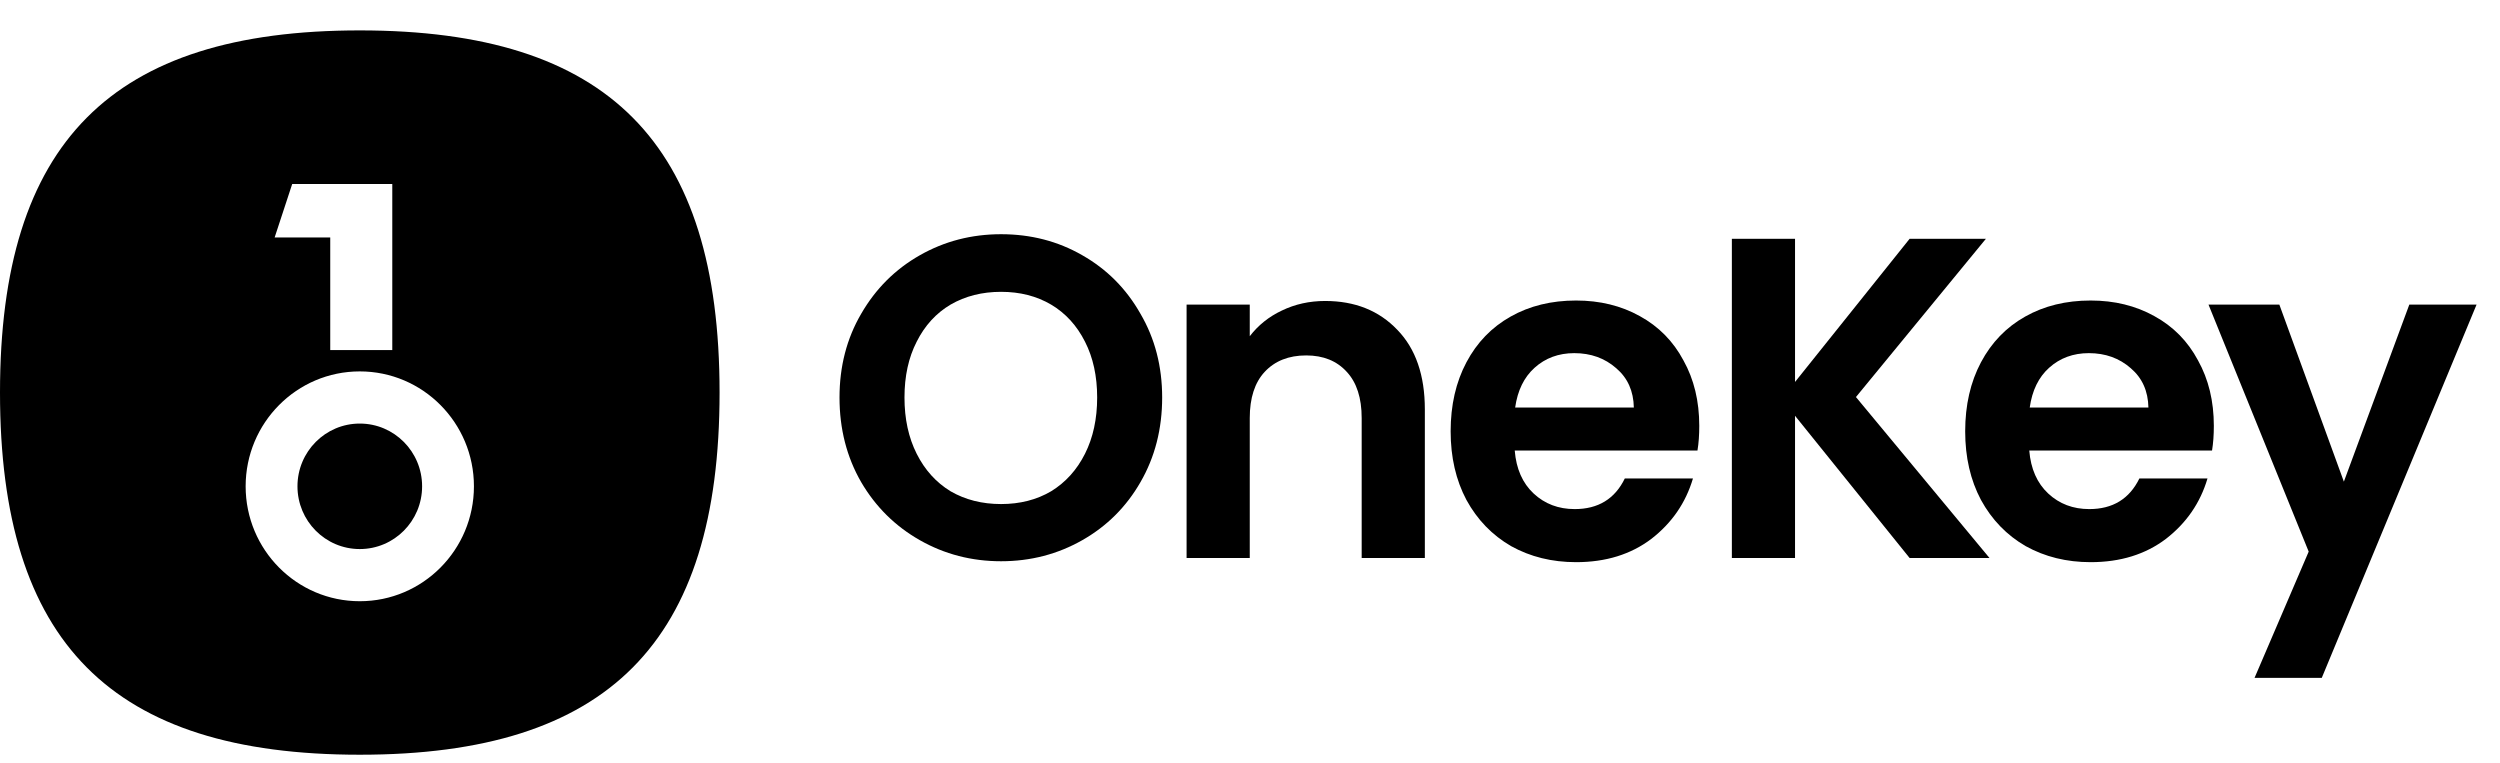
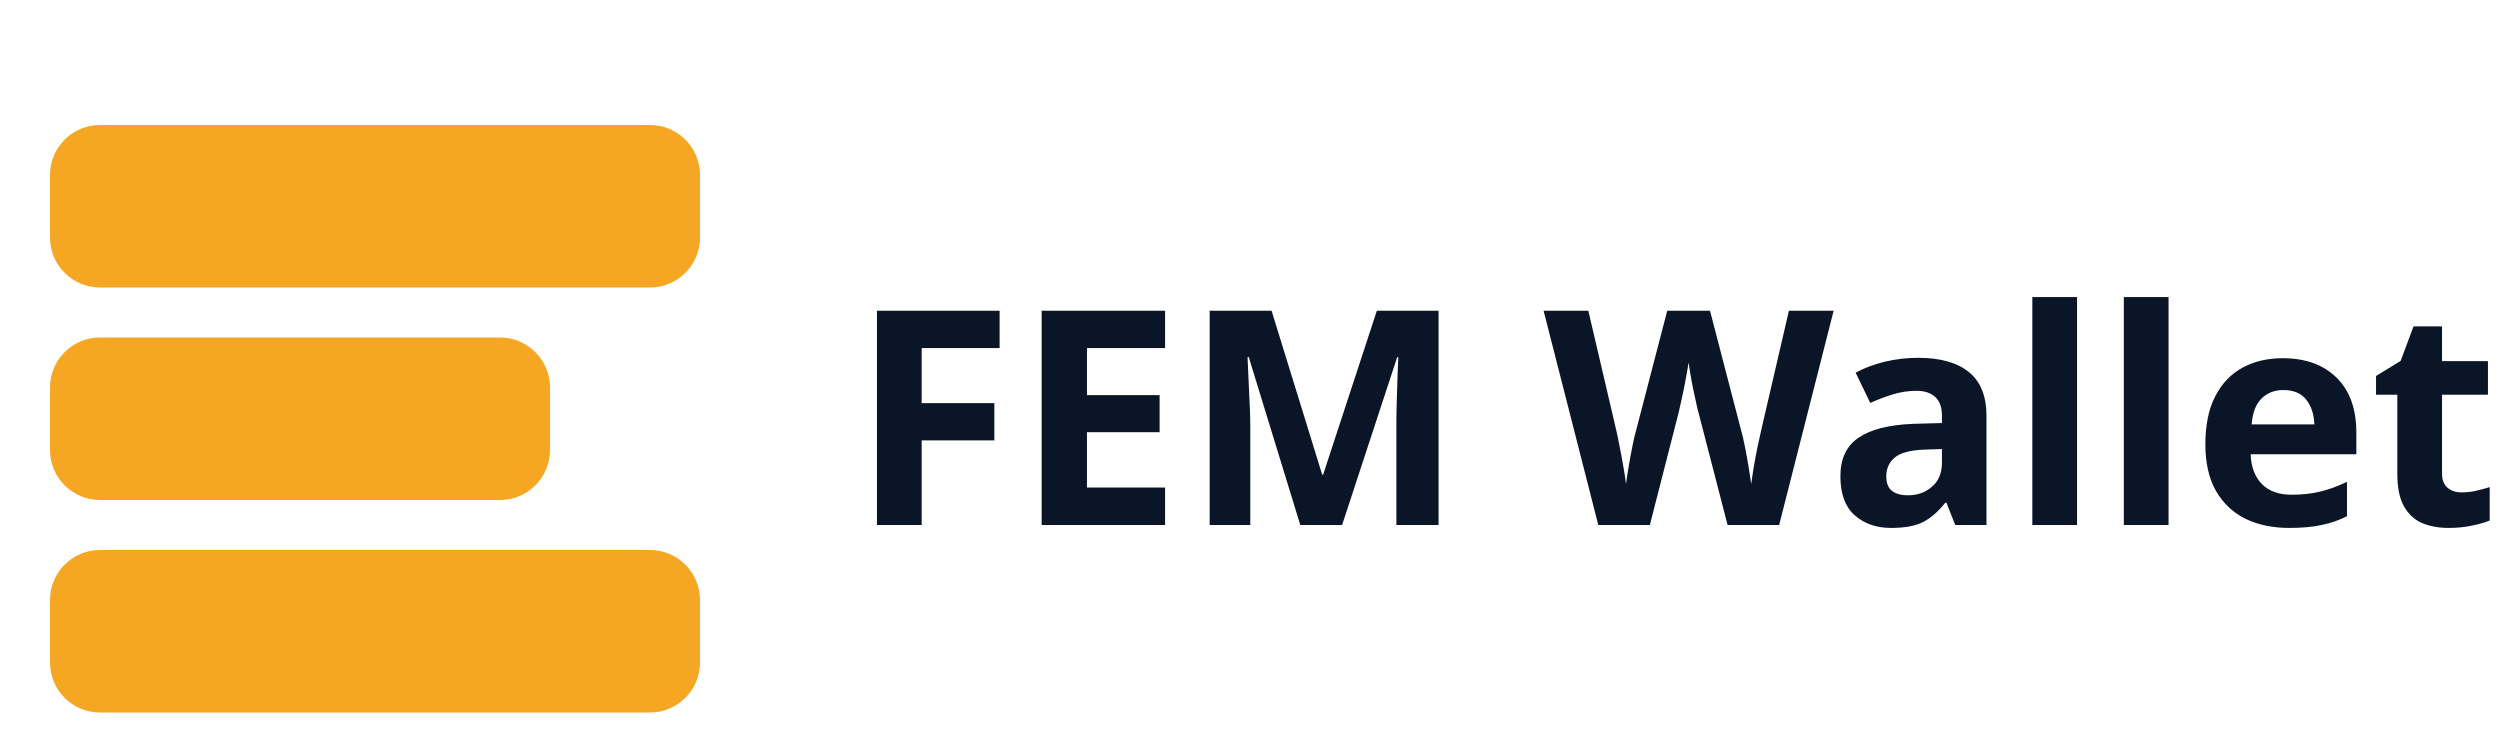
- <svg xmlns="http://www.w3.org/2000/svg" width="82" height="25" viewBox="0 0 82 25" fill="none">
-   <path d="M32.835 18.409C31.868 18.409 30.98 18.178 30.171 17.718C29.361 17.258 28.72 16.623 28.246 15.813C27.773 14.993 27.536 14.068 27.536 13.038C27.536 12.018 27.773 11.103 28.246 10.293C28.72 9.472 29.361 8.832 30.171 8.372C30.98 7.912 31.868 7.682 32.835 7.682C33.812 7.682 34.7 7.912 35.499 8.372C36.308 8.832 36.944 9.472 37.408 10.293C37.882 11.103 38.119 12.018 38.119 13.038C38.119 14.068 37.882 14.993 37.408 15.813C36.944 16.623 36.308 17.258 35.499 17.718C34.69 18.178 33.802 18.409 32.835 18.409ZM32.835 16.533C33.456 16.533 34.004 16.393 34.478 16.113C34.951 15.823 35.321 15.413 35.588 14.883C35.854 14.353 35.987 13.738 35.987 13.038C35.987 12.338 35.854 11.728 35.588 11.208C35.321 10.678 34.951 10.273 34.478 9.992C34.004 9.712 33.456 9.572 32.835 9.572C32.213 9.572 31.66 9.712 31.177 9.992C30.703 10.273 30.333 10.678 30.067 11.208C29.8 11.728 29.667 12.338 29.667 13.038C29.667 13.738 29.8 14.353 30.067 14.883C30.333 15.413 30.703 15.823 31.177 16.113C31.66 16.393 32.213 16.533 32.835 16.533Z" fill="#000000" />
-   <path d="M43.464 9.872C44.441 9.872 45.23 10.187 45.832 10.818C46.434 11.438 46.735 12.308 46.735 13.428V18.303H44.663V13.713C44.663 13.053 44.5 12.548 44.175 12.198C43.849 11.838 43.405 11.658 42.843 11.658C42.27 11.658 41.816 11.838 41.481 12.198C41.155 12.548 40.992 13.053 40.992 13.713V18.303H38.92V9.992H40.992V11.028C41.269 10.668 41.619 10.387 42.043 10.187C42.477 9.977 42.951 9.872 43.464 9.872Z" fill="#000000" />
-   <path d="M55.736 13.968C55.736 14.268 55.717 14.538 55.677 14.778H49.683C49.732 15.378 49.939 15.848 50.304 16.188C50.669 16.528 51.118 16.698 51.651 16.698C52.421 16.698 52.969 16.363 53.294 15.693H55.529C55.292 16.493 54.838 17.153 54.167 17.673C53.496 18.183 52.672 18.439 51.696 18.439C50.906 18.439 50.196 18.264 49.564 17.913C48.943 17.553 48.454 17.048 48.099 16.398C47.754 15.748 47.581 14.998 47.581 14.148C47.581 13.288 47.754 12.533 48.099 11.883C48.444 11.233 48.928 10.732 49.55 10.383C50.171 10.032 50.886 9.857 51.696 9.857C52.475 9.857 53.171 10.027 53.783 10.367C54.404 10.707 54.883 11.193 55.218 11.823C55.564 12.443 55.736 13.158 55.736 13.968ZM53.59 13.368C53.58 12.828 53.388 12.398 53.013 12.078C52.638 11.748 52.179 11.583 51.636 11.583C51.123 11.583 50.689 11.743 50.334 12.063C49.989 12.373 49.776 12.808 49.697 13.368H53.59Z" fill="#000000" />
-   <path d="M62.636 18.303L58.877 13.638V18.303H56.805V7.832H58.877V12.528L62.636 7.832H65.138L60.875 13.023L65.256 18.303H62.636Z" fill="#000000" />
-   <path d="M72.614 13.968C72.614 14.268 72.594 14.538 72.555 14.778H66.56C66.609 15.378 66.817 15.848 67.182 16.188C67.547 16.528 67.996 16.698 68.529 16.698C69.298 16.698 69.846 16.363 70.172 15.693H72.406C72.17 16.493 71.716 17.153 71.045 17.673C70.374 18.183 69.55 18.439 68.573 18.439C67.784 18.439 67.073 18.264 66.442 17.913C65.82 17.553 65.332 17.048 64.976 16.398C64.631 15.748 64.458 14.998 64.458 14.148C64.458 13.288 64.631 12.533 64.976 11.883C65.322 11.233 65.805 10.732 66.427 10.383C67.049 10.032 67.764 9.857 68.573 9.857C69.353 9.857 70.048 10.027 70.66 10.367C71.282 10.707 71.76 11.193 72.096 11.823C72.441 12.443 72.614 13.158 72.614 13.968ZM70.468 13.368C70.458 12.828 70.265 12.398 69.89 12.078C69.515 11.748 69.056 11.583 68.514 11.583C68.001 11.583 67.567 11.743 67.211 12.063C66.866 12.373 66.654 12.808 66.575 13.368H70.468Z" fill="#000000" />
-   <path d="M81.231 9.992L76.154 22.234H73.949L75.725 18.093L72.439 9.992H74.763L76.879 15.798L79.025 9.992H81.231Z" fill="#000000" />
-   <path fill-rule="evenodd" clip-rule="evenodd" d="M11.801 24.755C19.948 24.755 23.602 21.077 23.602 12.876C23.602 4.675 19.948 0.997 11.801 0.997C3.654 0.997 0 4.675 0 12.876C0 21.077 3.654 24.755 11.801 24.755ZM9.584 6.036H12.867V11.482H10.832V7.789H9.008L9.584 6.036ZM11.801 19.72C13.869 19.72 15.545 18.033 15.545 15.951C15.545 13.87 13.869 12.182 11.801 12.182C9.733 12.182 8.057 13.87 8.057 15.951C8.057 18.033 9.733 19.72 11.801 19.72ZM11.801 18.009C12.93 18.009 13.845 17.088 13.845 15.951C13.845 14.815 12.93 13.893 11.801 13.893C10.672 13.893 9.757 14.815 9.757 15.951C9.757 17.088 10.672 18.009 11.801 18.009Z" fill="#000000" />
+ <svg xmlns="http://www.w3.org/2000/svg" viewBox="0 0 200 60" fill="none">
+   <rect x="4" y="10" width="52" height="13" rx="4" fill="#F5A623" />
+   <rect x="4" y="27" width="40" height="13" rx="4" fill="#F5A623" />
+   <rect x="4" y="44" width="52" height="13" rx="4" fill="#F5A623" />
+   <text x="68" y="42" font-family="system-ui,sans-serif" font-weight="700" font-size="24" fill="#0A1628">FEM Wallet</text>
</svg>
